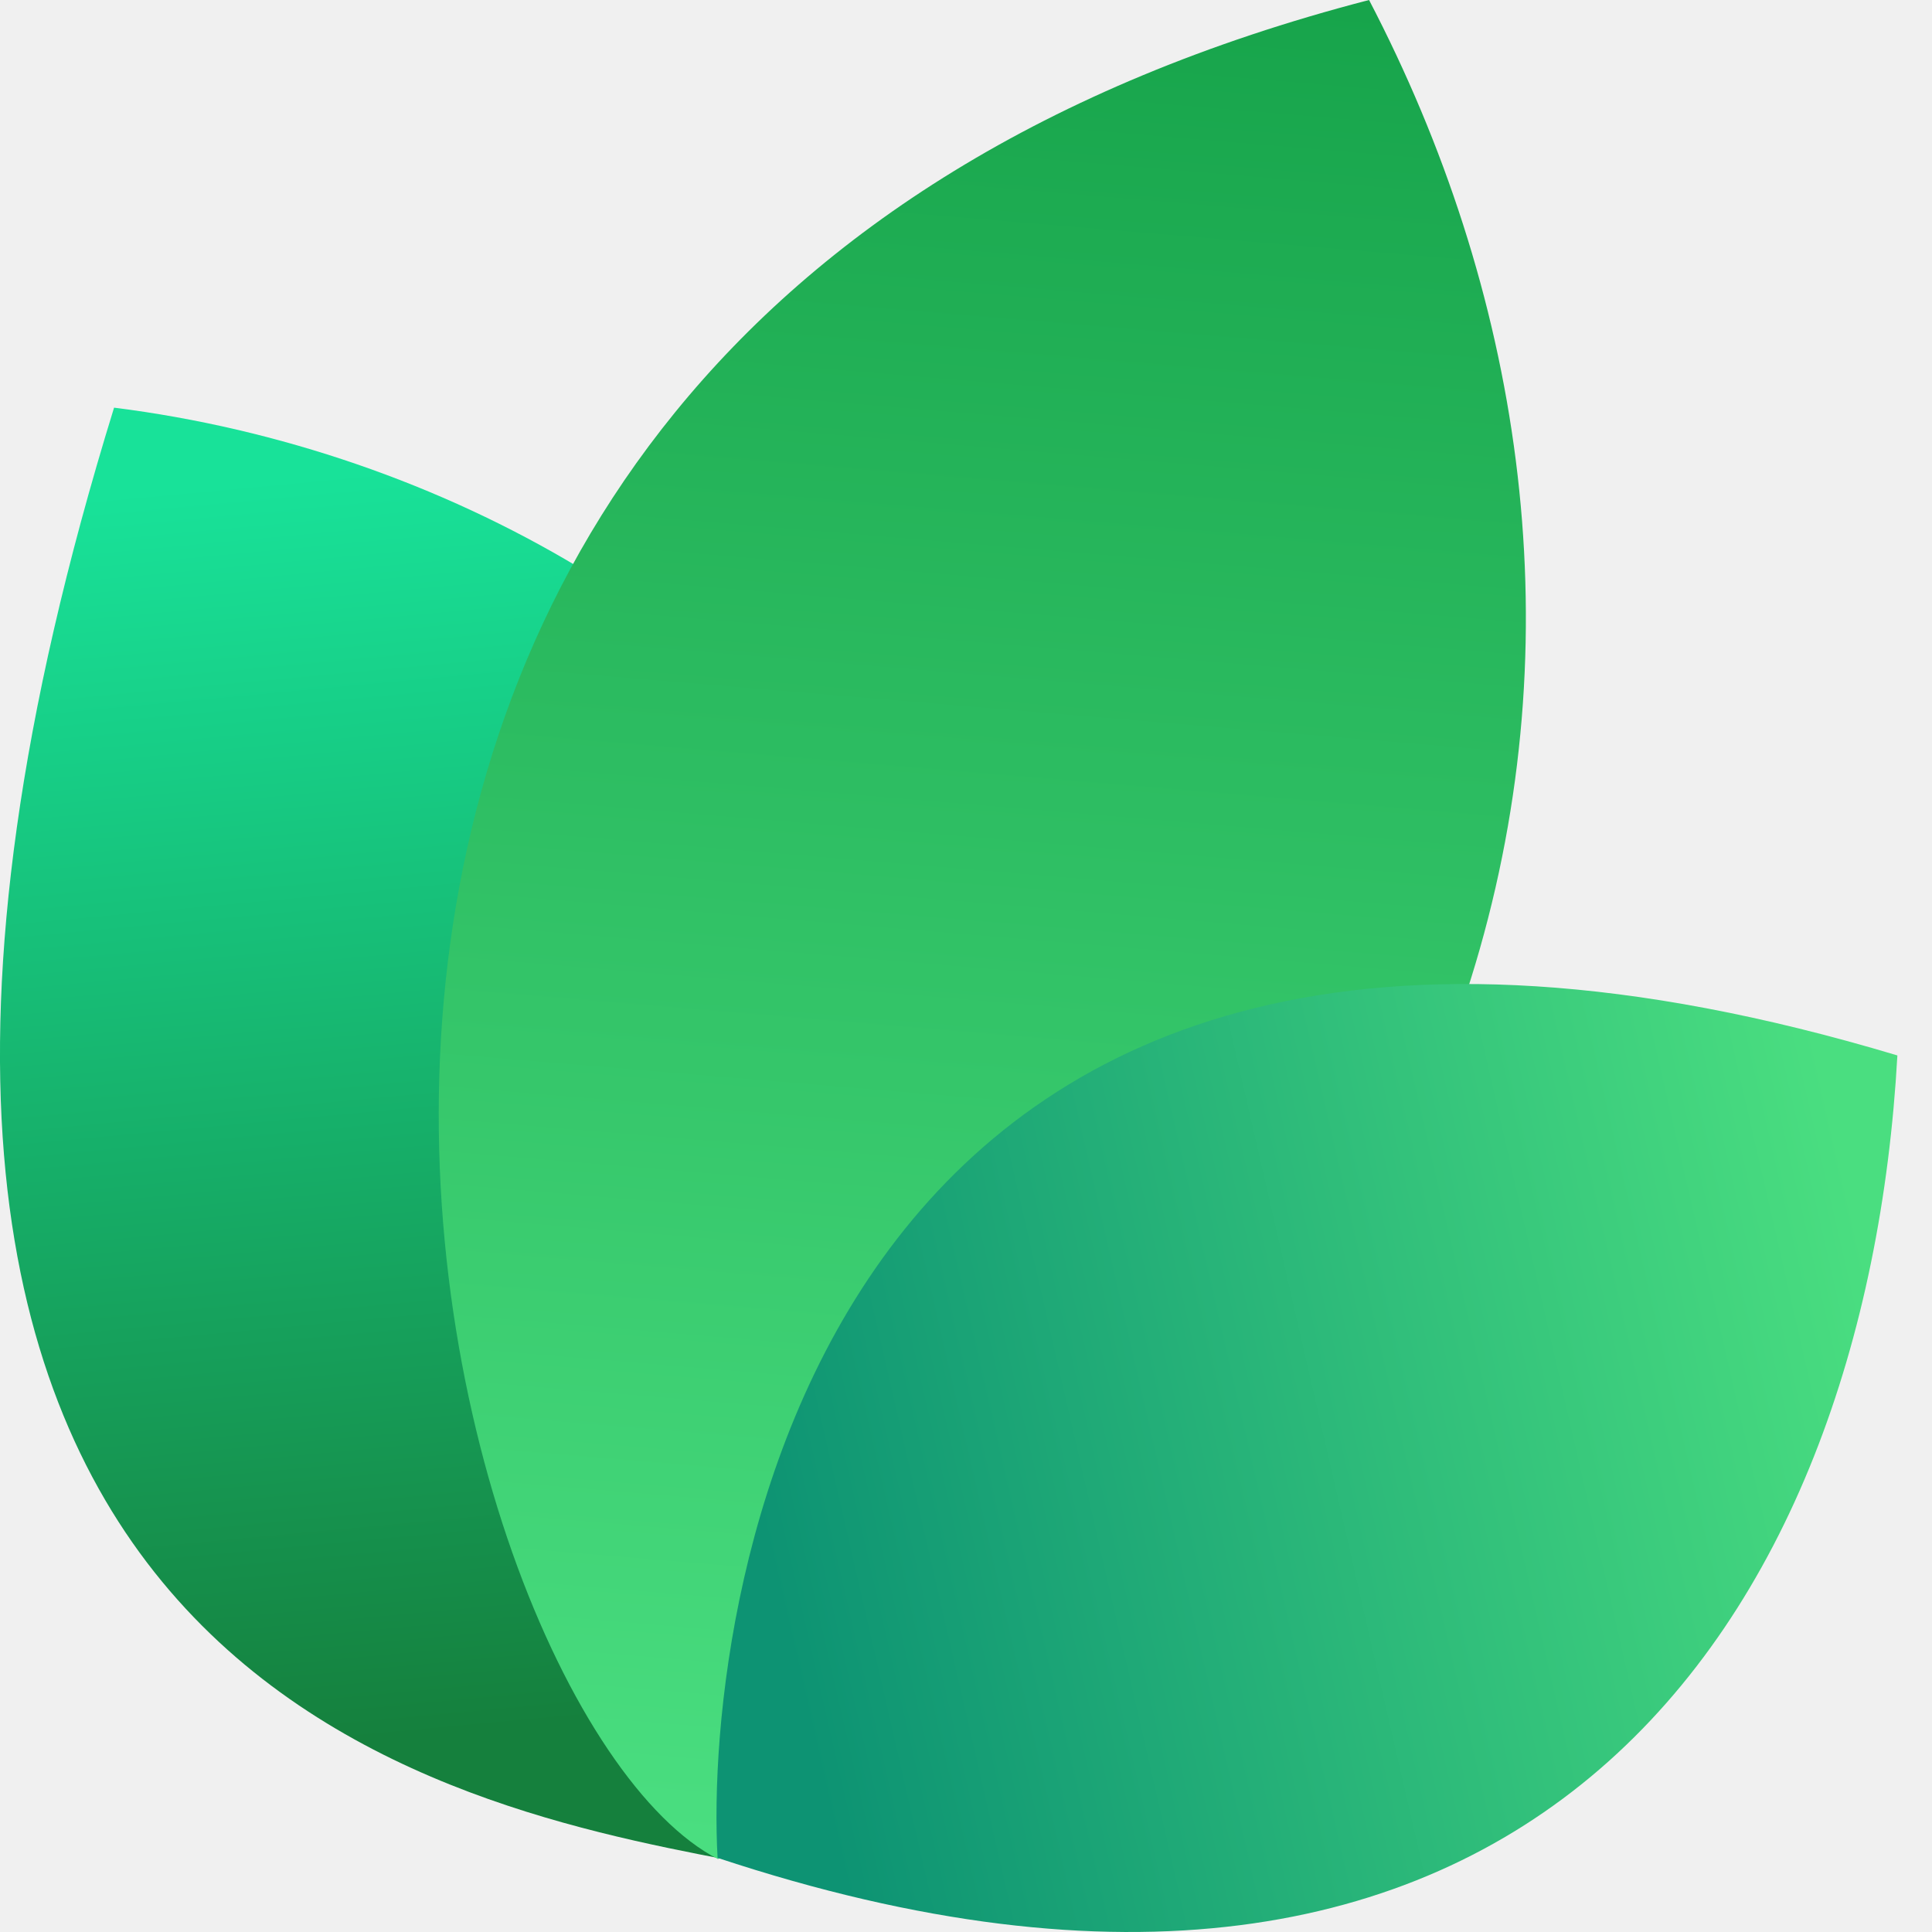
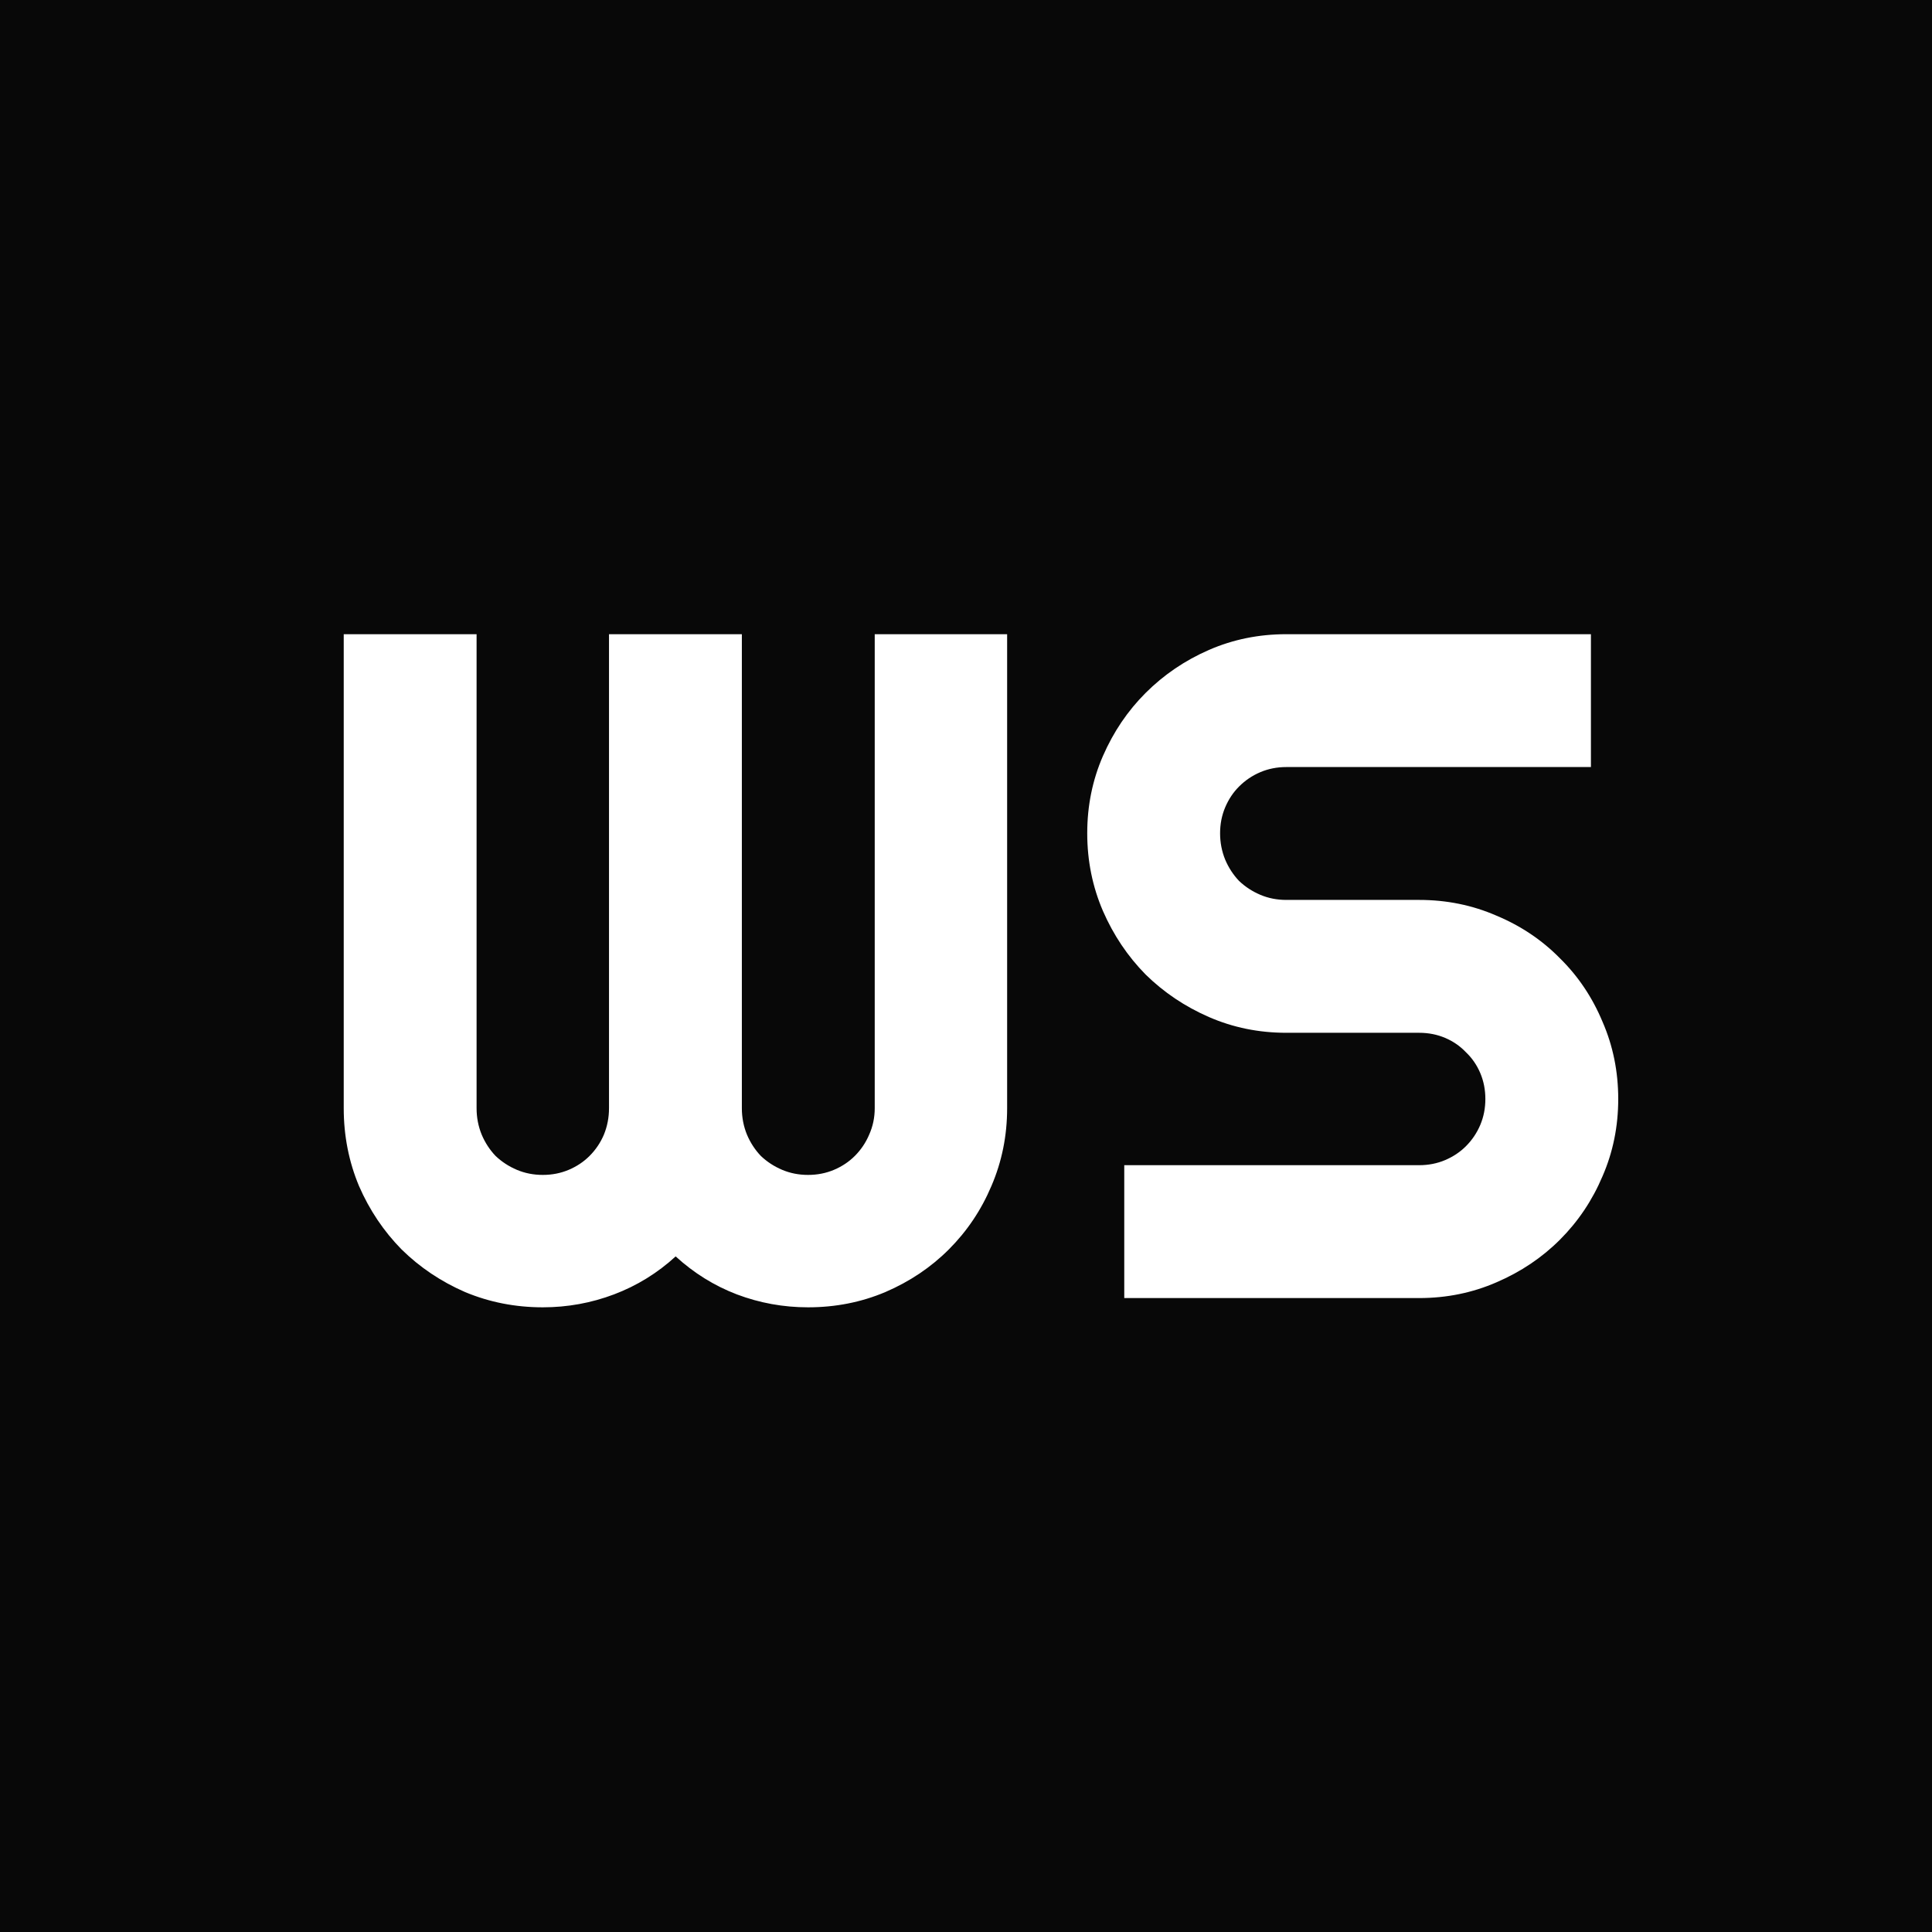
- <svg xmlns="http://www.w3.org/2000/svg" width="24" height="24" viewBox="0 0 24 24" fill="none">
-   <path d="M9.061 23.108C5.268 22.377 -3.391 20.627 1.417 5.064C9.634 6.099 16.973 14.064 9.061 23.108Z" fill="url(#paint0_linear_17557_2021)" />
-   <path d="M8.919 23.094C5.276 21.222 0.784 4.209 17.007 0C20.757 7.193 19.621 16.545 8.919 23.094Z" fill="url(#paint1_linear_17557_2021)" />
-   <path d="M8.914 23.079C8.735 19.882 10.159 9.085 23.57 13.111C23.181 20.123 18.984 26.418 8.914 23.079Z" fill="url(#paint2_linear_17557_2021)" />
-   <defs>
-     <linearGradient id="paint0_linear_17557_2021" x1="3.776" y1="5.916" x2="5.232" y2="21.559" gradientUnits="userSpaceOnUse">
-       <stop stop-color="#18E299" />
-       <stop offset="1" stop-color="#15803D" />
-     </linearGradient>
-     <linearGradient id="paint1_linear_17557_2021" x1="12.171" y1="-0.718" x2="10.19" y2="22.983" gradientUnits="userSpaceOnUse">
-       <stop stop-color="#16A34A" />
-       <stop offset="1" stop-color="#4ADE80" />
-     </linearGradient>
-     <linearGradient id="paint2_linear_17557_2021" x1="23.133" y1="15.353" x2="9.338" y2="18.52" gradientUnits="userSpaceOnUse">
-       <stop stop-color="#4ADE80" />
-       <stop offset="1" stop-color="#0D9373" />
-     </linearGradient>
-   </defs>
+ <svg xmlns="http://www.w3.org/2000/svg" width="128" height="128" viewBox="0 0 128 128" fill="none">
+   <rect width="128" height="128" fill="#080808" />
+   <path d="M66.725 73.425C66.725 75.244 66.378 76.962 65.683 78.577C65.008 80.172 64.067 81.573 62.861 82.779C61.675 83.965 60.274 84.906 58.659 85.601C57.064 86.276 55.356 86.613 53.536 86.613C51.901 86.613 50.326 86.327 48.813 85.755C47.32 85.182 45.971 84.344 44.764 83.24C43.558 84.344 42.198 85.182 40.685 85.755C39.172 86.327 37.597 86.613 35.962 86.613C34.142 86.613 32.424 86.276 30.809 85.601C29.214 84.906 27.813 83.965 26.607 82.779C25.421 81.573 24.48 80.172 23.785 78.577C23.11 76.962 22.773 75.244 22.773 73.425V42.017H31.575V73.425C31.575 74.038 31.688 74.621 31.913 75.173C32.138 75.704 32.444 76.175 32.833 76.584C33.242 76.972 33.712 77.279 34.244 77.504C34.776 77.729 35.348 77.841 35.962 77.841C36.575 77.841 37.148 77.729 37.679 77.504C38.211 77.279 38.671 76.972 39.059 76.584C39.468 76.175 39.785 75.704 40.01 75.173C40.235 74.621 40.348 74.038 40.348 73.425V42.017H49.15V73.425C49.15 74.038 49.263 74.621 49.488 75.173C49.713 75.704 50.019 76.175 50.408 76.584C50.817 76.972 51.287 77.279 51.819 77.504C52.35 77.729 52.923 77.841 53.536 77.841C54.15 77.841 54.722 77.729 55.254 77.504C55.786 77.279 56.246 76.972 56.634 76.584C57.043 76.175 57.36 75.704 57.585 75.173C57.831 74.621 57.953 74.038 57.953 73.425V42.017H66.725V73.425ZM72.032 55.206C72.032 53.386 72.379 51.678 73.074 50.083C73.77 48.488 74.71 47.098 75.896 45.912C77.103 44.706 78.503 43.755 80.098 43.059C81.693 42.364 83.401 42.017 85.221 42.017H105.403V50.819H85.221C84.607 50.819 84.034 50.932 83.503 51.157C82.971 51.382 82.501 51.699 82.092 52.108C81.703 52.496 81.397 52.956 81.172 53.488C80.947 54.02 80.834 54.592 80.834 55.206C80.834 55.819 80.947 56.402 81.172 56.954C81.397 57.485 81.703 57.956 82.092 58.365C82.501 58.753 82.971 59.06 83.503 59.285C84.034 59.51 84.607 59.622 85.221 59.622H94.023C95.843 59.622 97.55 59.97 99.145 60.665C100.761 61.34 102.162 62.281 103.348 63.487C104.554 64.673 105.495 66.073 106.169 67.689C106.865 69.284 107.212 70.991 107.212 72.811C107.212 74.631 106.865 76.338 106.169 77.933C105.495 79.528 104.554 80.929 103.348 82.135C102.162 83.321 100.761 84.262 99.145 84.957C97.55 85.652 95.843 86 94.023 86H74.485V77.197H94.023C94.637 77.197 95.209 77.085 95.741 76.86C96.272 76.635 96.733 76.328 97.121 75.94C97.53 75.531 97.847 75.06 98.072 74.529C98.297 73.997 98.409 73.425 98.409 72.811C98.409 72.198 98.297 71.625 98.072 71.094C97.847 70.562 97.53 70.102 97.121 69.713C96.733 69.304 96.272 68.987 95.741 68.762C95.209 68.537 94.637 68.425 94.023 68.425H85.221C83.401 68.425 81.693 68.077 80.098 67.382C78.503 66.687 77.103 65.746 75.896 64.56C74.71 63.354 73.77 61.953 73.074 60.358C72.379 58.743 72.032 57.025 72.032 55.206Z" fill="white" />
</svg>
